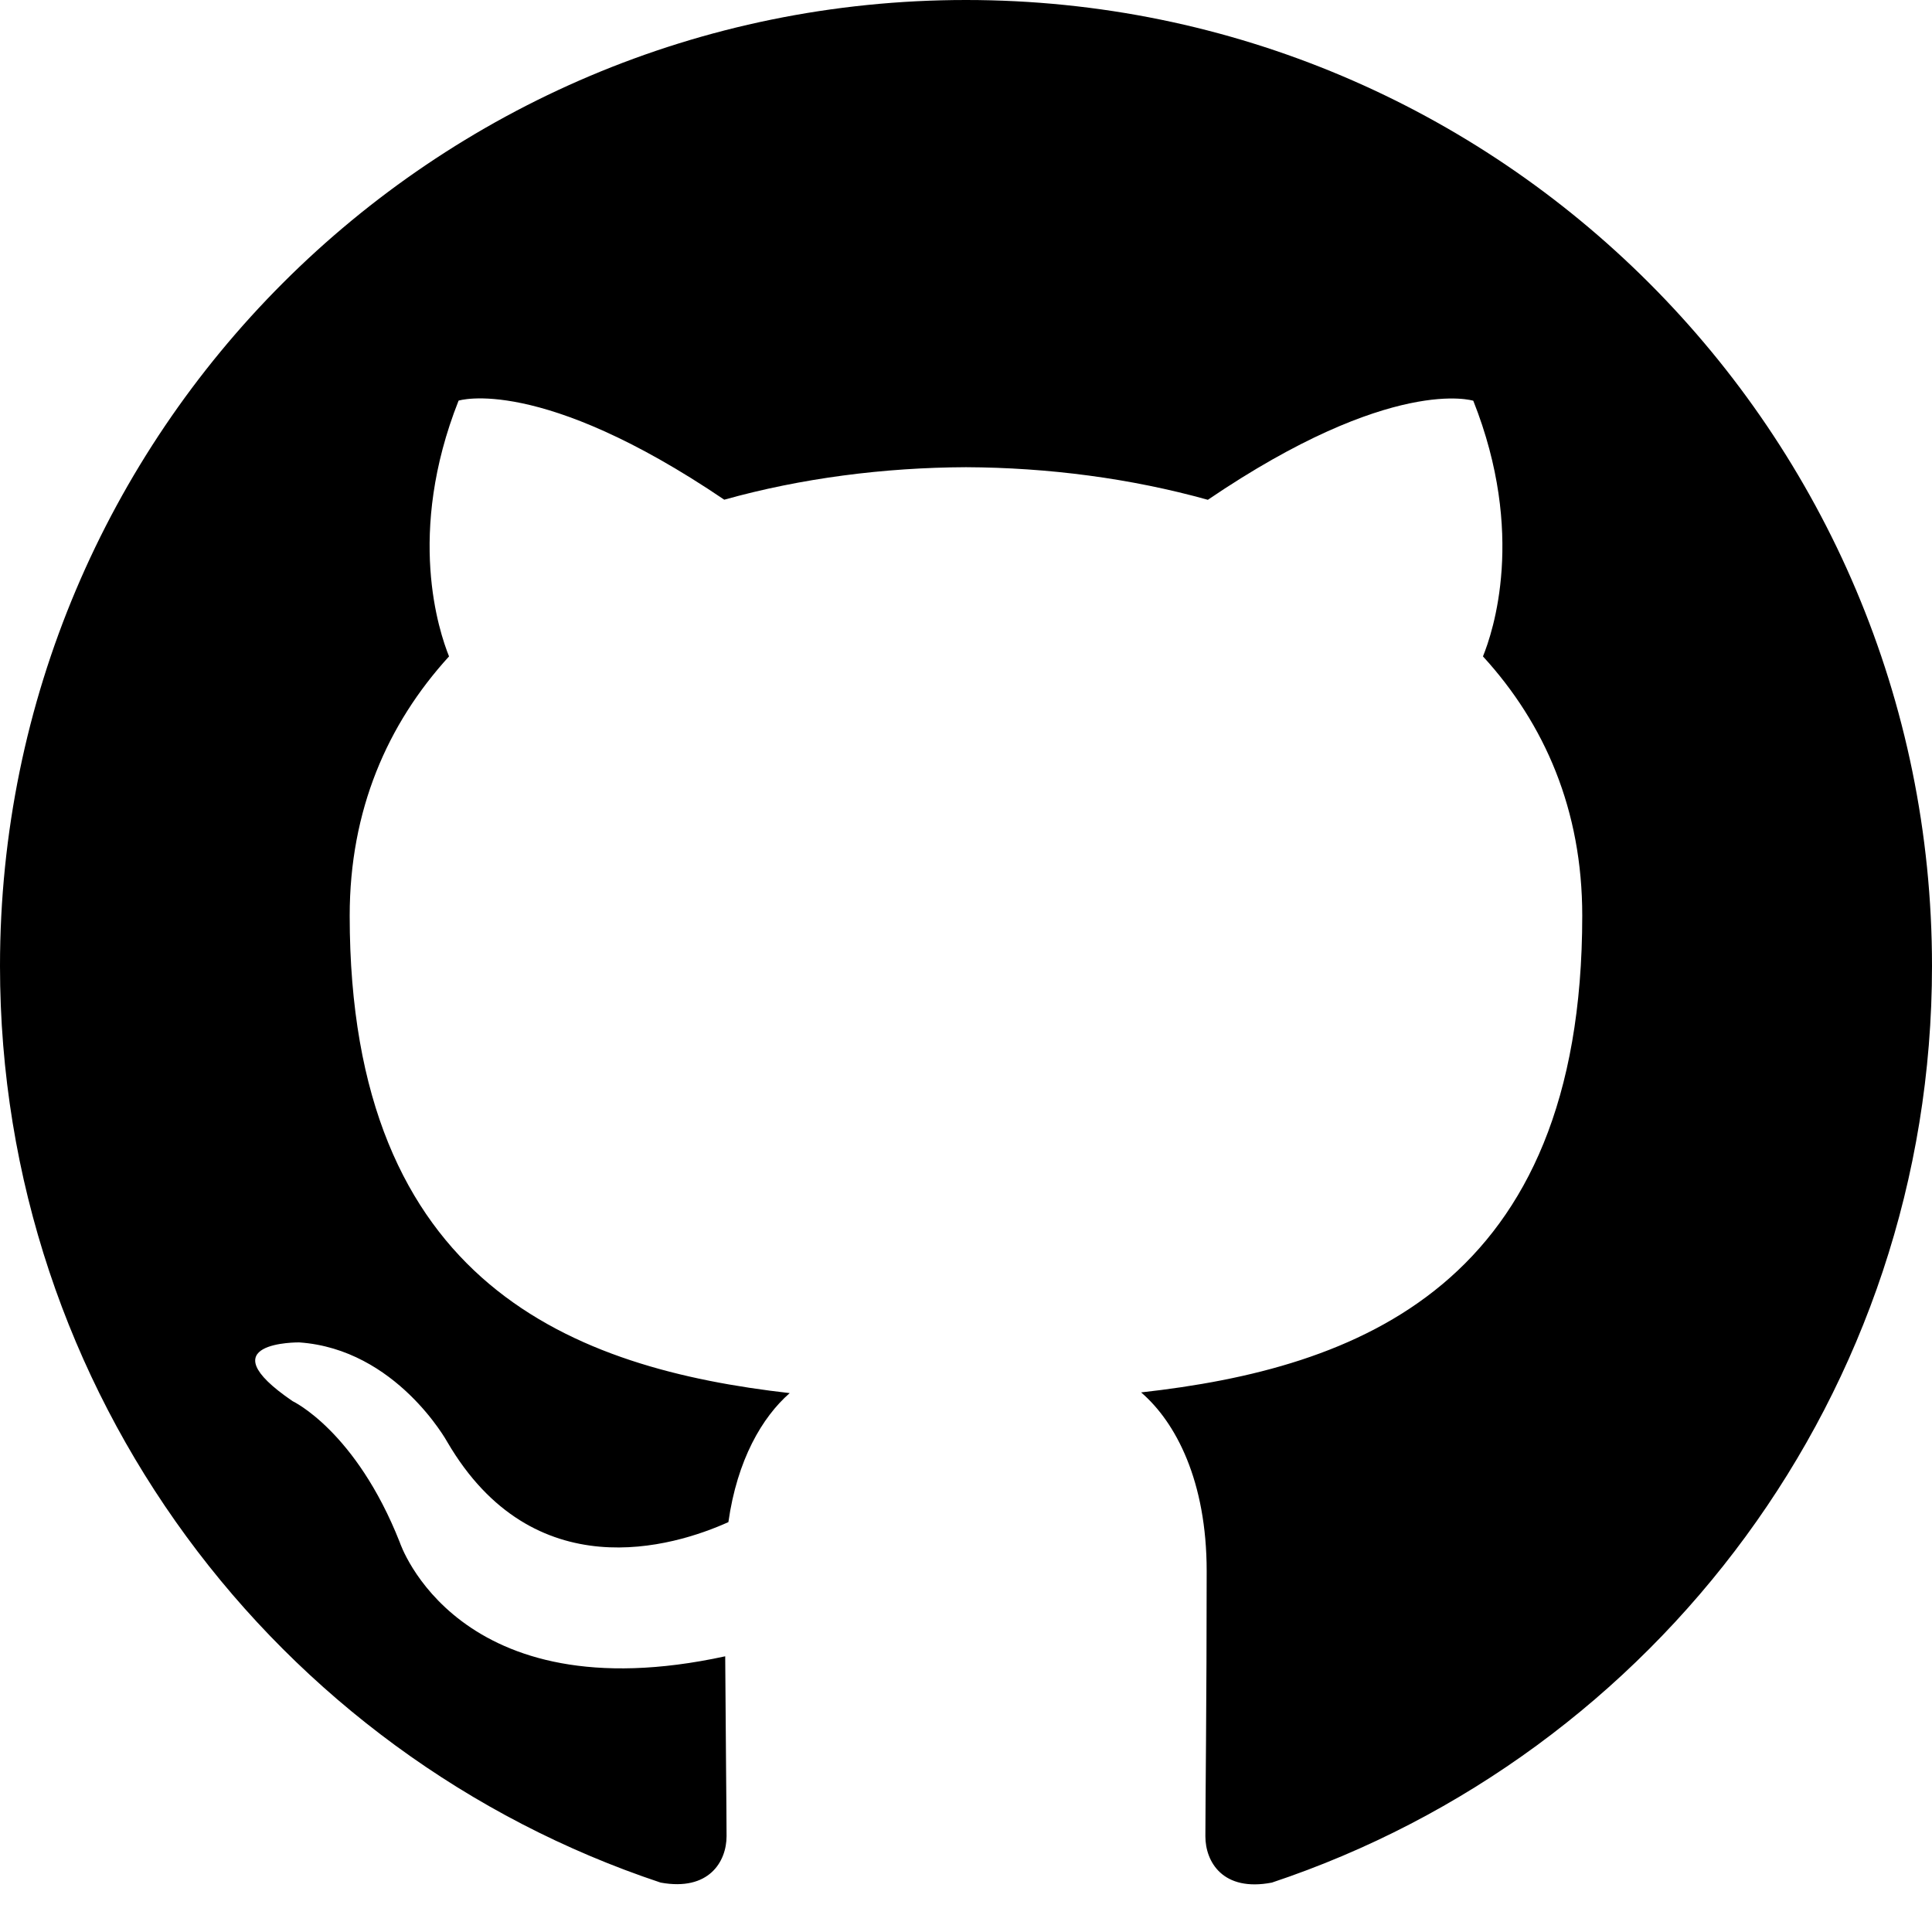
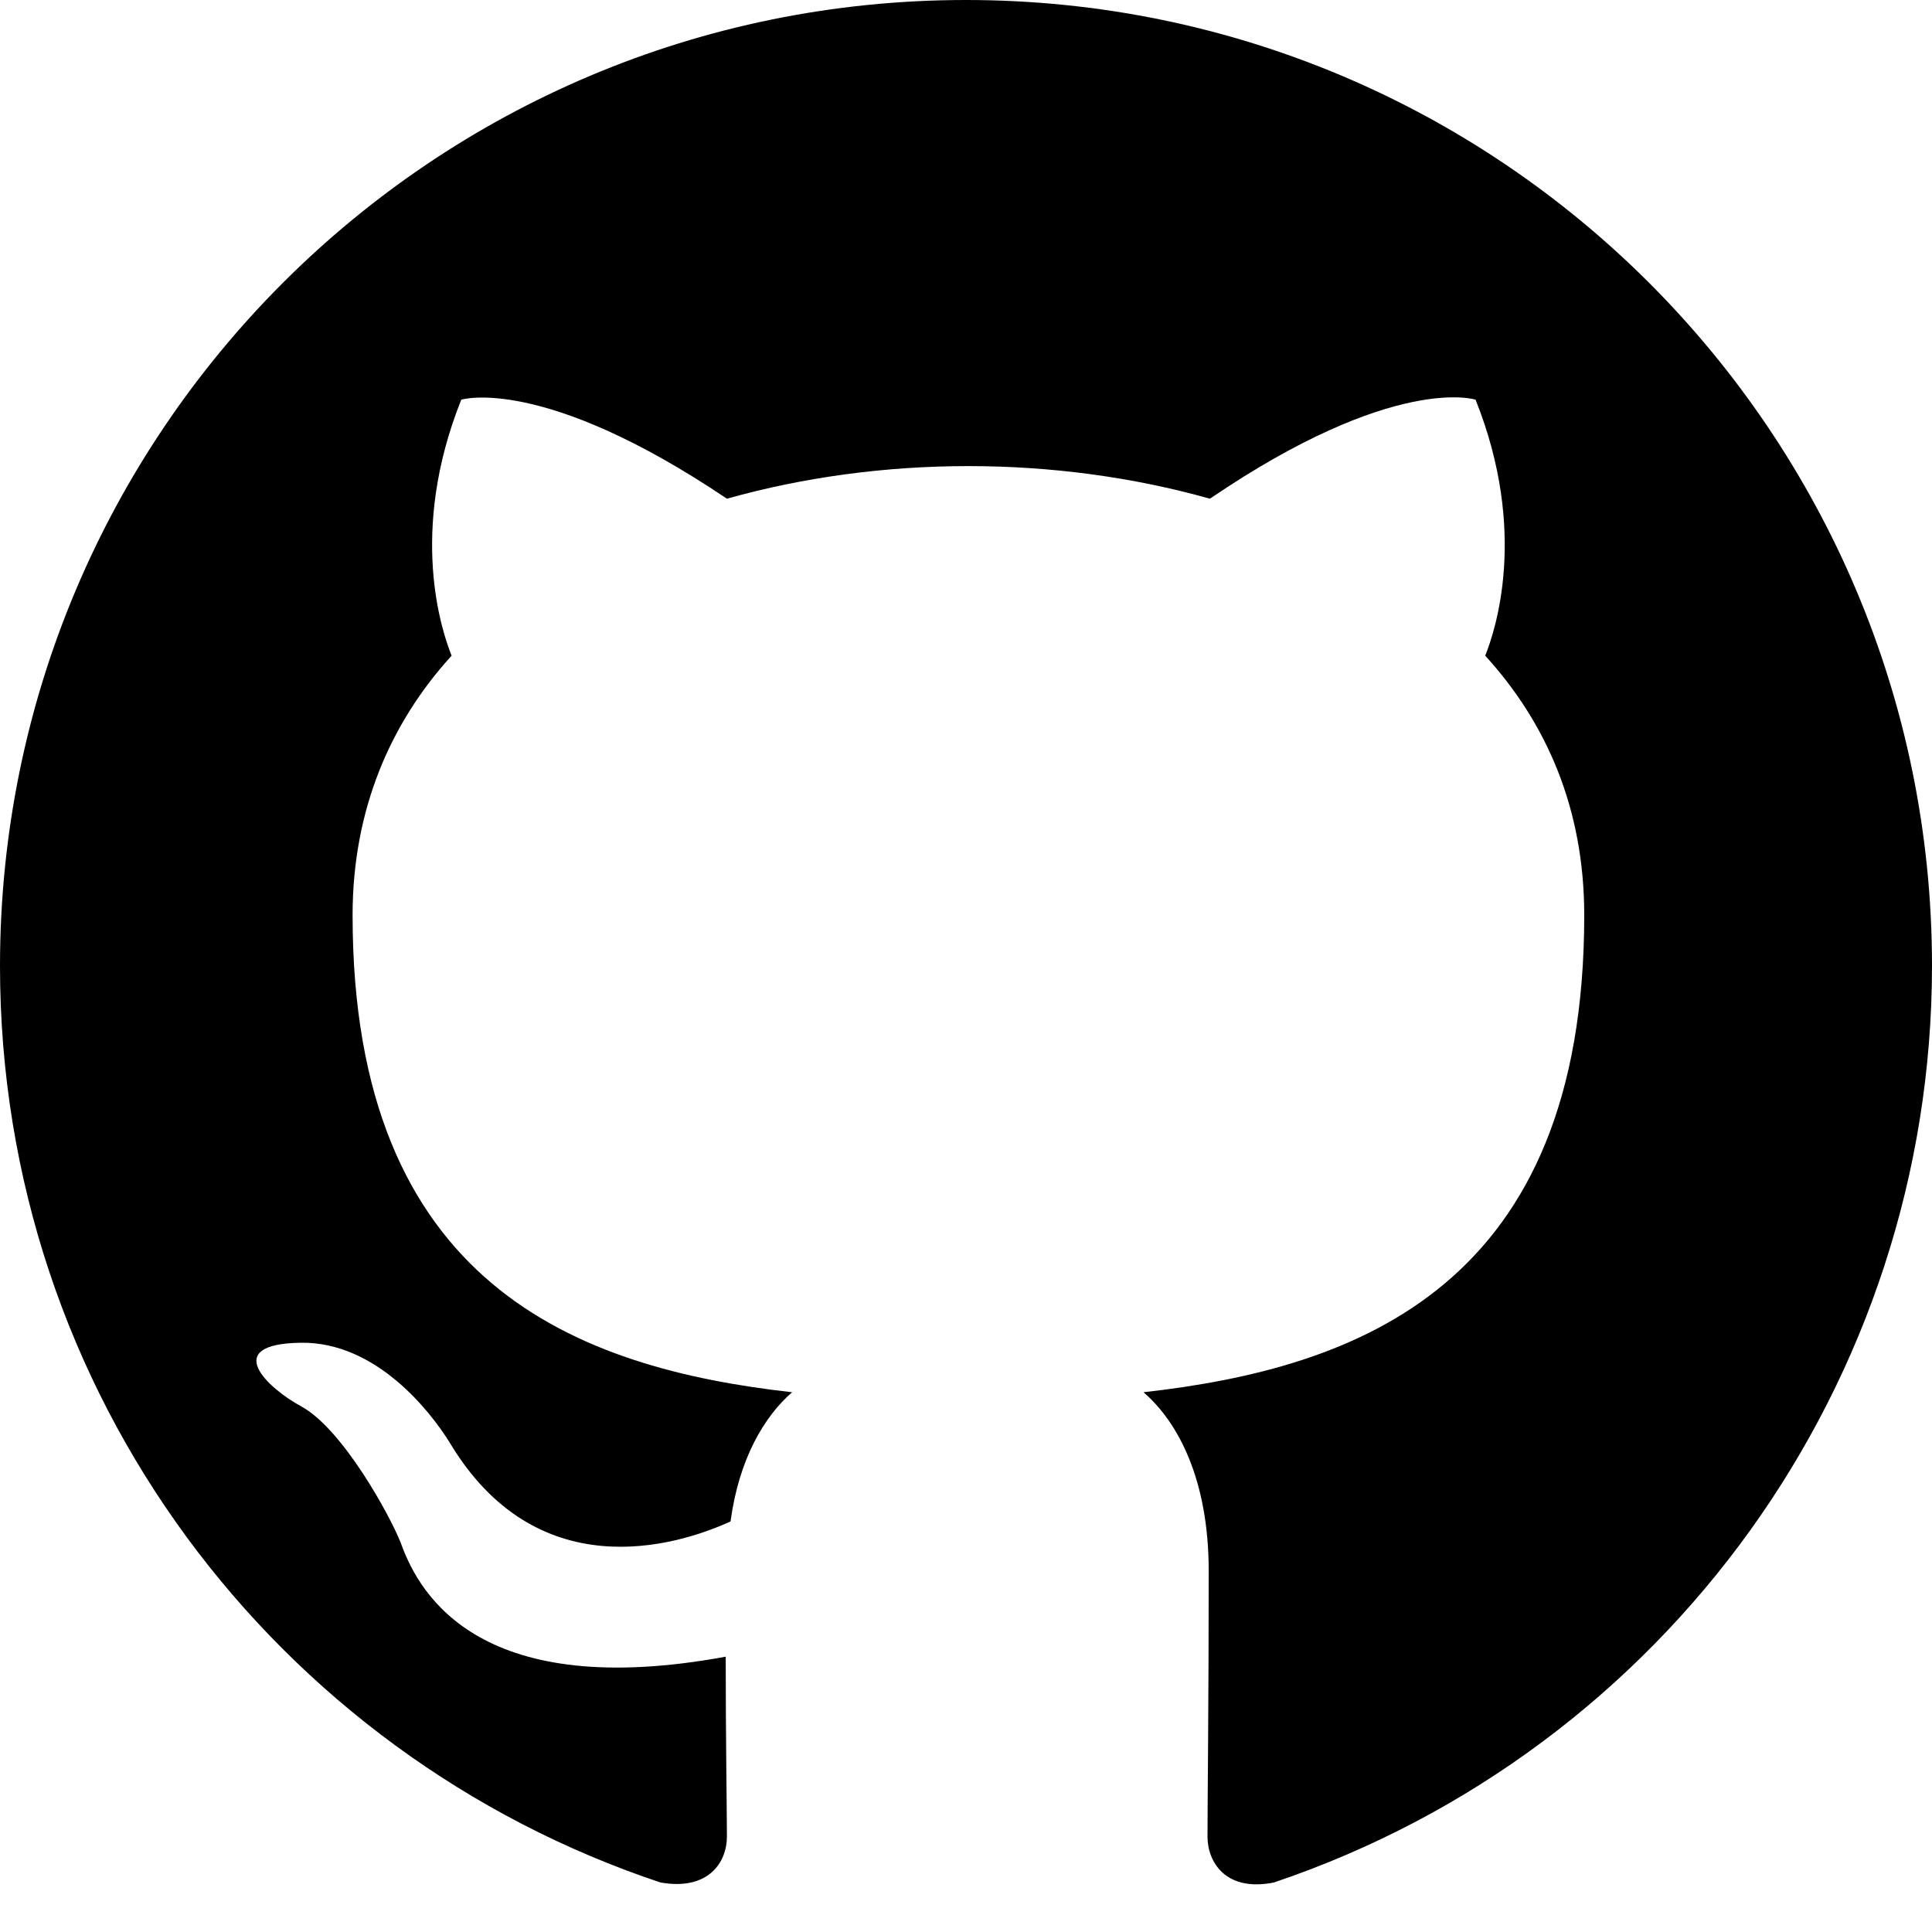
- <svg xmlns="http://www.w3.org/2000/svg" height="1024" width="1024">
-   <path d="M512 0C229.25 0 0 229.25 0 512c0 226.25 146.688 418.125 350.156 485.812 25.594 4.688 34.938-11.125 34.938-24.625 0-12.188-0.469-52.562-0.719-95.312C242 908.812 211.906 817.5 211.906 817.5c-23.312-59.125-56.844-74.875-56.844-74.875-46.531-31.75 3.53-31.125 3.53-31.125 51.406 3.562 78.47 52.75 78.47 52.75 45.688 78.25 119.875 55.625 149 42.5 4.654-33 17.904-55.625 32.5-68.375C304.906 725.438 185.344 681.5 185.344 485.312c0-55.938 19.969-101.562 52.656-137.406-5.219-13-22.844-65.094 5.062-135.562 0 0 42.938-13.75 140.812 52.5 40.812-11.406 84.594-17.031 128.125-17.219 43.5 0.188 87.312 5.875 128.188 17.281 97.688-66.312 140.688-52.5 140.688-52.5 28 70.531 10.375 122.562 5.125 135.5 32.812 35.844 52.625 81.469 52.625 137.406 0 196.688-119.75 240-233.812 252.688 18.438 15.875 34.75 47 34.75 94.75 0 68.438-0.688 123.625-0.688 140.5 0 13.625 9.312 29.562 35.25 24.562C877.438 930 1024 738.125 1024 512 1024 229.25 794.75 0 512 0z" />
+ <svg xmlns="http://www.w3.org/2000/svg" width="16" height="16" viewBox="0 0 16 16">
+   <path d="M8 0C3.58 0 0 3.58 0 8c0 3.54 2.29 6.53 5.47 7.59.4.07.55-.17.55-.38 0-.19-.01-.82-.01-1.49-2.01.37-2.53-.49-2.69-.94-.09-.23-.48-.94-.82-1.13-.28-.15-.68-.52-.01-.53.63-.01 1.08.58 1.23.82.72 1.21 1.87.87 2.33.66.07-.52.28-.87.51-1.07-1.78-.2-3.64-.89-3.64-3.95 0-.87.31-1.59.82-2.15-.08-.2-.36-1.02.08-2.12 0 0 .67-.21 2.2.82.64-.18 1.32-.27 2-.27.68 0 1.36.09 2 .27 1.53-1.04 2.2-.82 2.2-.82.44 1.1.16 1.92.08 2.12.51.56.82 1.27.82 2.15 0 3.07-1.87 3.75-3.65 3.95.29.25.54.73.54 1.48 0 1.07-.01 1.93-.01 2.2 0 .21.15.46.55.38A8.013 8.013 0 0 0 16 8c0-4.42-3.58-8-8-8z" />
</svg>
